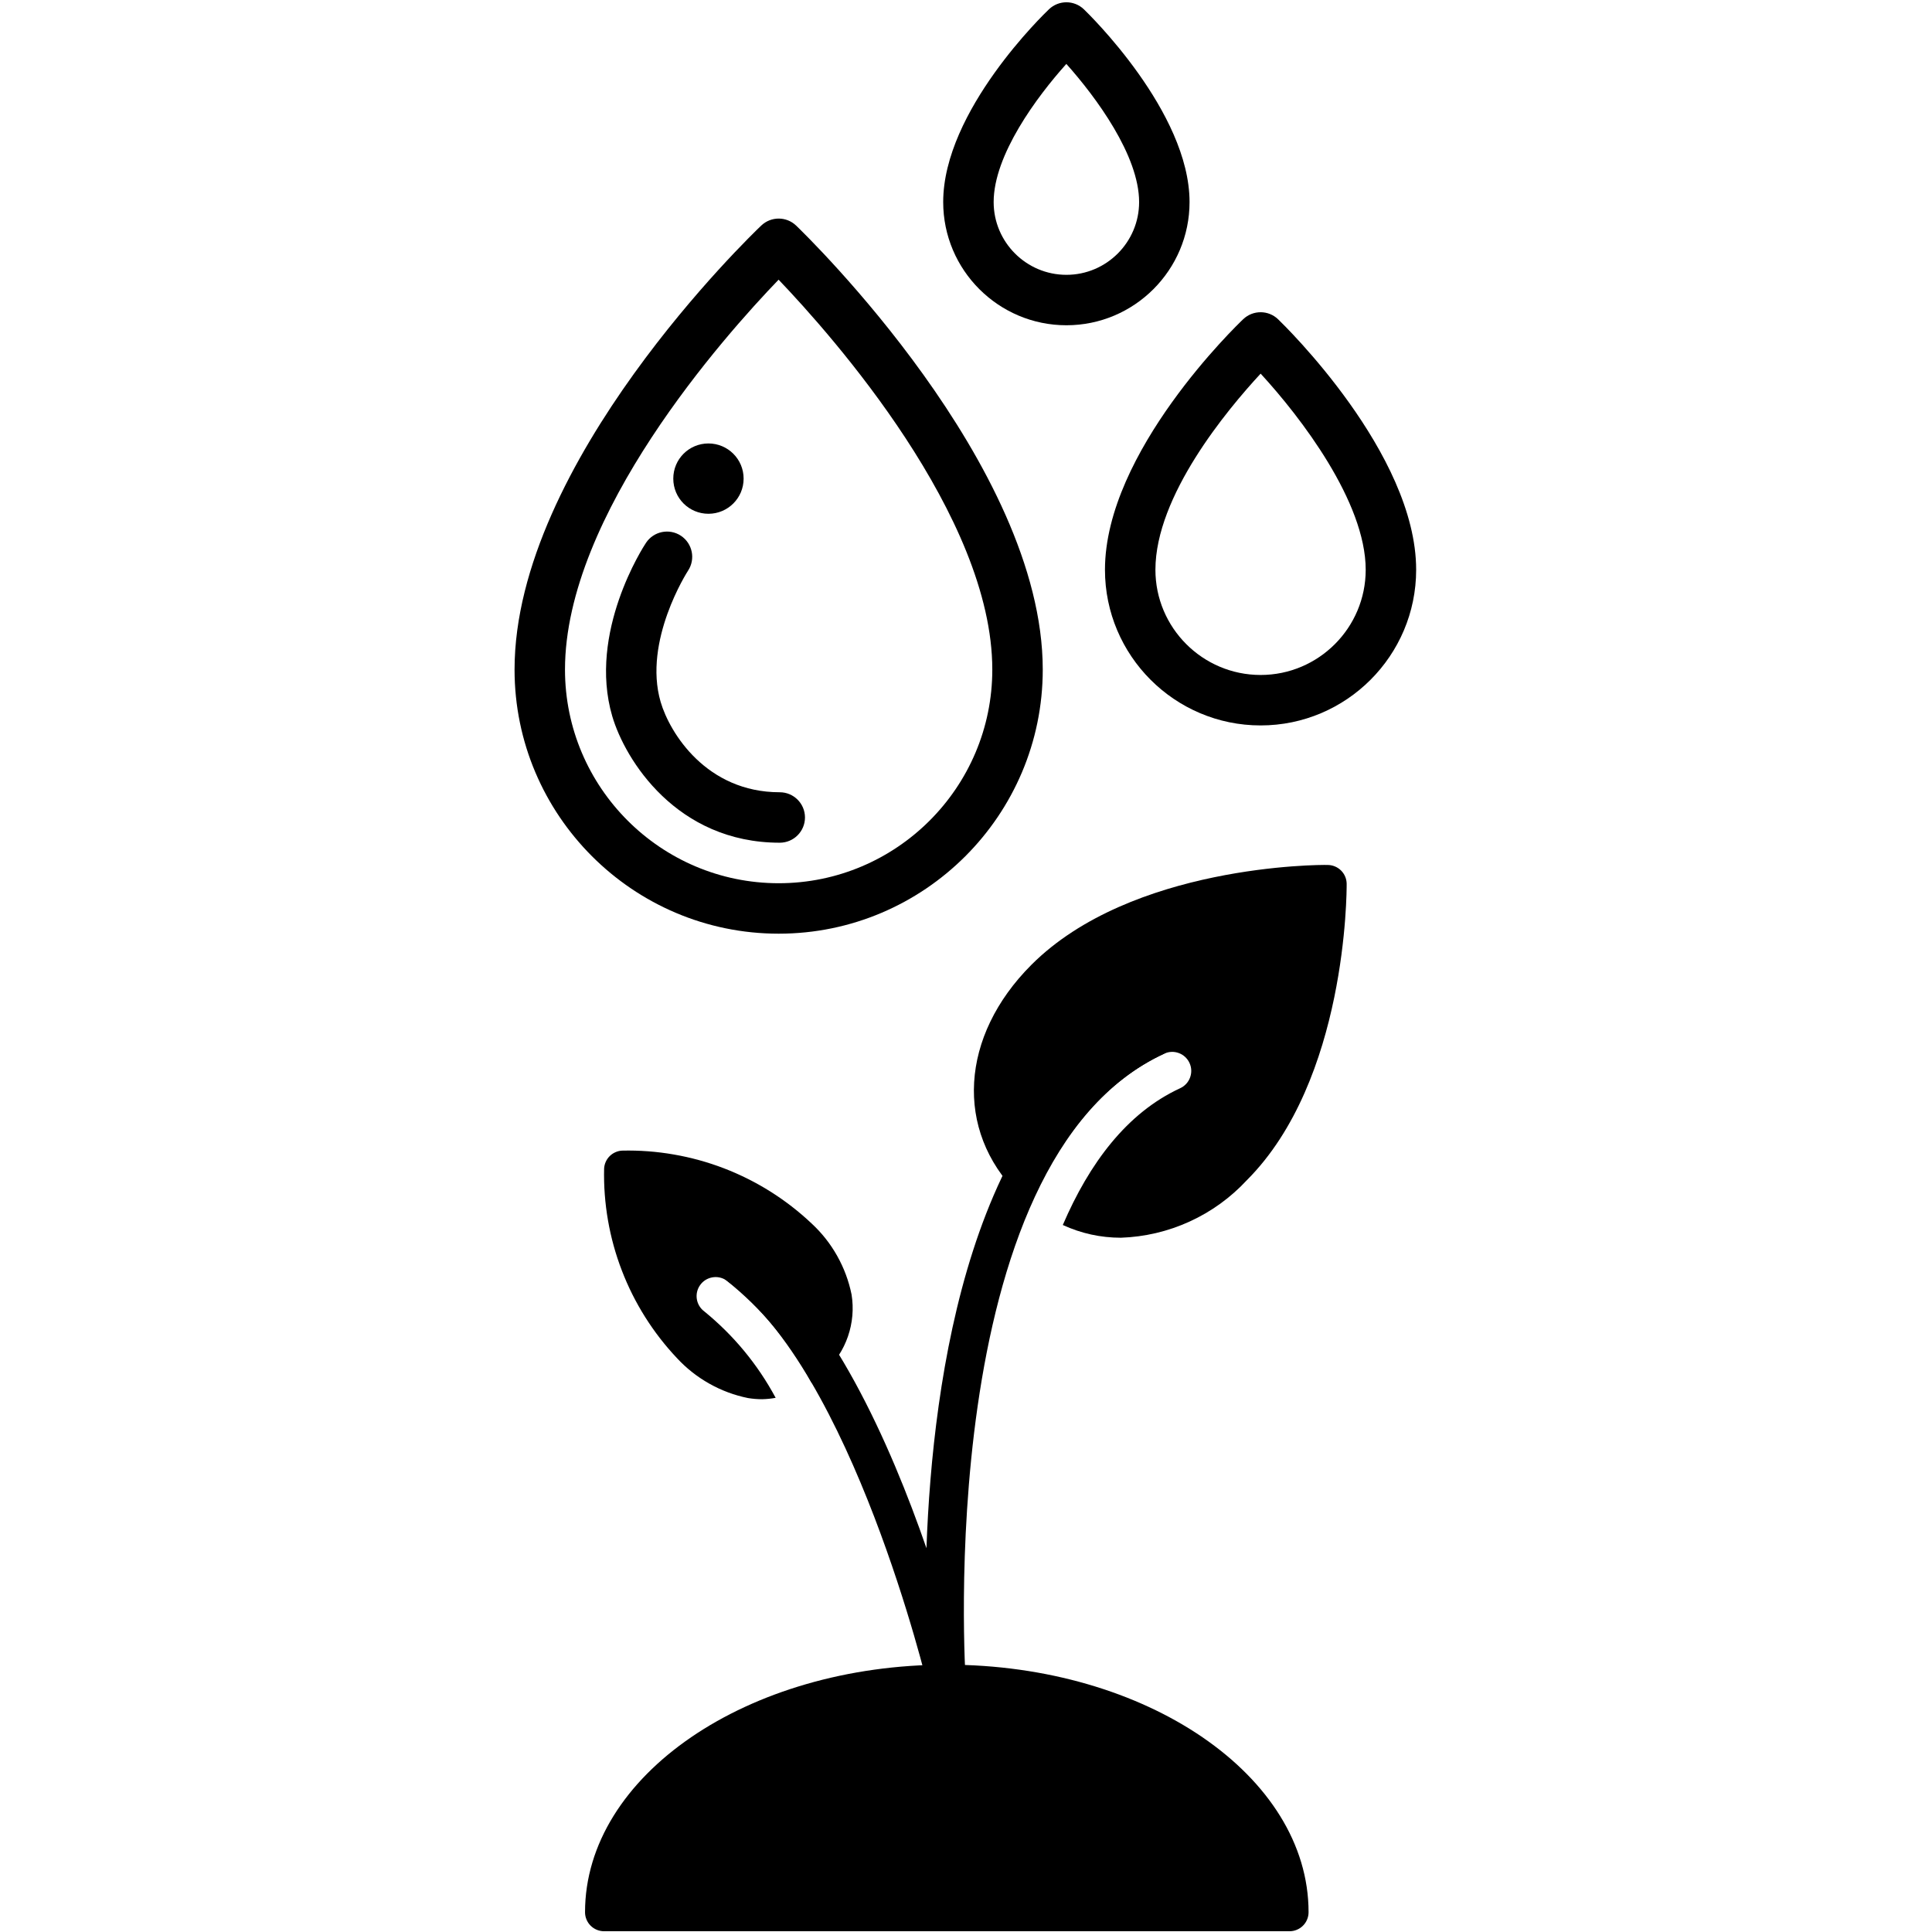
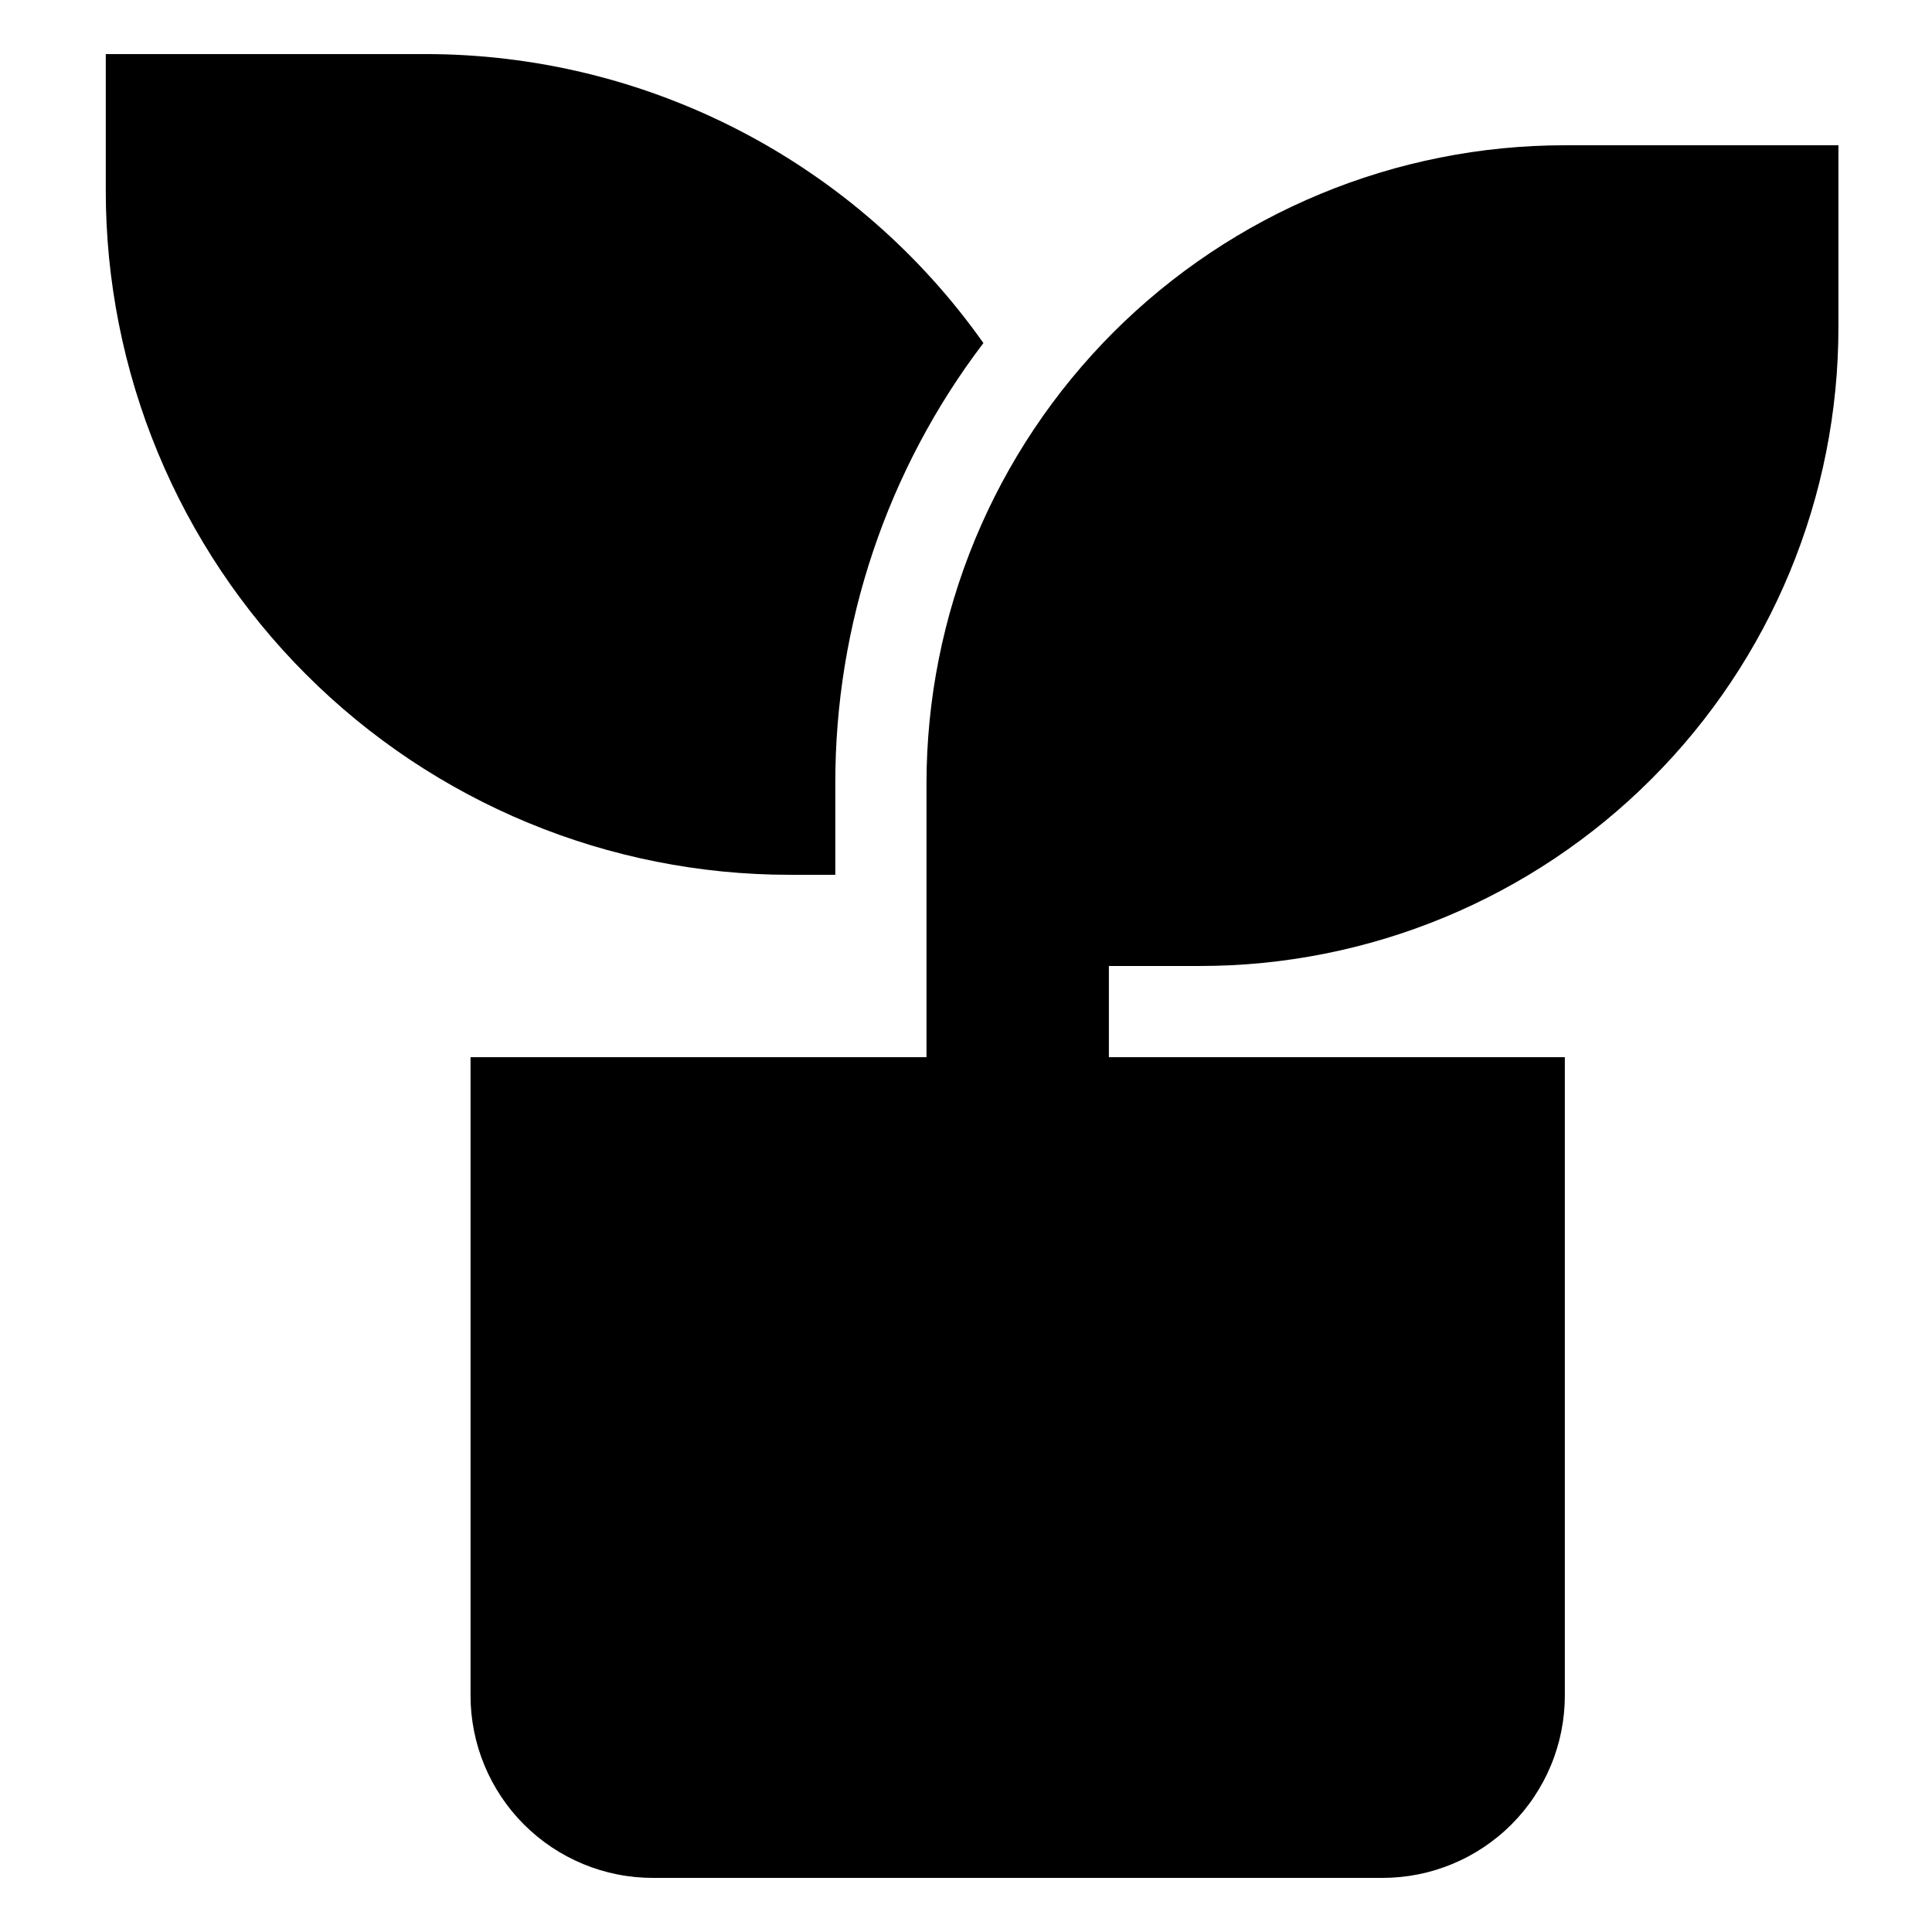
- <svg xmlns="http://www.w3.org/2000/svg" width="500" zoomAndPan="magnify" viewBox="0 0 375 375" height="500" preserveAspectRatio="xMidYMid meet" version="1.2">
-   <defs>
-     <clipPath id="f9b8cc3f90">
-       <path d="M 99.797 42 L 203 42 L 203 181.254 L 99.797 181.254 Z M 99.797 42 " />
-     </clipPath>
-     <clipPath id="9b3f99cae0">
-       <path d="M 113.555 323 L 254 323 L 254 374.945 L 113.555 374.945 Z M 113.555 323 " />
-     </clipPath>
-     <clipPath id="65f2ec7a6c">
-       <path d="M 189 167.797 L 261.852 167.797 L 261.852 241 L 189 241 Z M 189 167.797 " />
-     </clipPath>
-   </defs>
-   <g id="a79a780a00">
-     <g clip-rule="nonzero" clip-path="url(#f9b8cc3f90)">
-       <path style=" stroke:none;fill-rule:nonzero;fill:currentColor;fill-opacity:1;" d="M 151.141 171.434 C 128.27 171.434 109.664 152.836 109.664 129.969 C 109.664 99.891 140.672 65.141 151.125 54.285 C 161.566 65.211 192.605 100.195 192.605 129.969 C 192.605 152.836 174.004 171.434 151.141 171.434 Z M 154.531 43.789 C 152.645 41.977 149.664 41.973 147.766 43.773 C 145.812 45.633 99.875 89.766 99.875 129.969 C 99.875 158.234 122.871 181.227 151.141 181.227 C 179.402 181.227 202.398 158.234 202.398 129.969 C 202.398 90.227 156.484 45.668 154.531 43.789 " />
-     </g>
-     <path style=" stroke:none;fill-rule:nonzero;fill:currentColor;fill-opacity:1;" d="M 206.992 53.344 C 199.203 53.344 192.867 47.008 192.867 39.219 C 192.867 30.094 201.242 18.793 206.977 12.406 C 212.719 18.828 221.102 30.172 221.102 39.219 C 221.102 47.008 214.77 53.344 206.992 53.344 Z M 230.891 39.219 C 230.891 21.707 211.219 2.613 210.383 1.809 C 208.492 -0.004 205.516 -0.012 203.617 1.789 C 202.777 2.586 183.074 21.504 183.074 39.219 C 183.074 52.406 193.805 63.133 206.992 63.133 C 220.172 63.133 230.891 52.406 230.891 39.219 " />
-     <path style=" stroke:none;fill-rule:nonzero;fill:currentColor;fill-opacity:1;" d="M 244.684 131.012 C 233.426 131.012 224.266 121.852 224.266 110.594 C 224.266 96.266 238.125 79.609 244.688 72.523 C 252.461 80.961 265.082 97.434 265.082 110.594 C 265.082 121.852 255.93 131.012 244.684 131.012 Z M 248.074 61.969 C 246.188 60.156 243.211 60.148 241.312 61.949 C 240.215 62.992 214.473 87.703 214.473 110.594 C 214.473 127.25 228.023 140.805 244.684 140.805 C 261.332 140.805 274.875 127.25 274.875 110.594 C 274.875 87.973 249.168 63.02 248.074 61.969 " />
-     <path style=" stroke:none;fill-rule:nonzero;fill:currentColor;fill-opacity:1;" d="M 128.23 136.246 C 124.77 124.402 133.438 110.941 133.551 110.766 C 135.035 108.512 134.414 105.48 132.164 103.988 C 129.91 102.5 126.871 103.117 125.379 105.375 C 124.914 106.074 114.078 122.73 118.832 139 C 121.328 147.496 131.34 163.57 151.348 163.57 C 154.051 163.57 156.246 161.375 156.246 158.672 C 156.246 155.969 154.051 153.777 151.348 153.777 C 137.137 153.777 130.008 142.305 128.23 136.246 " />
-     <path style=" stroke:none;fill-rule:nonzero;fill:currentColor;fill-opacity:1;" d="M 137.508 99.723 C 141.27 99.723 144.336 96.684 144.336 92.898 C 144.336 89.117 141.27 86.074 137.508 86.074 C 133.734 86.074 130.684 89.117 130.684 92.898 C 130.684 96.684 133.734 99.723 137.508 99.723 " />
-     <g clip-rule="nonzero" clip-path="url(#9b3f99cae0)">
-       <path style=" stroke:none;fill-rule:nonzero;fill:currentColor;fill-opacity:1;" d="M 183.773 323.113 C 145.055 323.113 113.555 344.668 113.555 371.156 C 113.555 371.648 113.648 372.117 113.836 372.57 C 114.023 373.023 114.289 373.426 114.637 373.77 C 114.984 374.117 115.383 374.383 115.836 374.57 C 116.289 374.758 116.762 374.852 117.25 374.852 L 250.297 374.852 C 250.789 374.852 251.262 374.758 251.711 374.57 C 252.164 374.383 252.566 374.117 252.91 373.77 C 253.258 373.426 253.523 373.023 253.711 372.57 C 253.898 372.117 253.992 371.648 253.992 371.156 C 253.992 344.668 222.492 323.113 183.773 323.113 Z M 183.773 323.113 " />
-     </g>
-     <g clip-rule="nonzero" clip-path="url(#65f2ec7a6c)">
-       <path style=" stroke:none;fill-rule:nonzero;fill:currentColor;fill-opacity:1;" d="M 257.711 167.891 C 256.086 167.824 219.57 167.887 200.195 187.27 C 186.348 201.117 185.273 219.383 197.582 231.691 C 198.352 232.457 199.152 233.176 199.992 233.859 C 205.789 220.836 214.082 209.996 225.977 204.508 C 226.422 204.305 226.887 204.191 227.379 204.172 C 227.867 204.152 228.344 204.227 228.801 204.398 C 229.262 204.566 229.672 204.816 230.031 205.148 C 230.391 205.484 230.676 205.871 230.879 206.316 C 231.086 206.762 231.199 207.23 231.219 207.719 C 231.238 208.207 231.16 208.684 230.992 209.145 C 230.824 209.602 230.57 210.012 230.238 210.375 C 229.906 210.734 229.516 211.016 229.07 211.223 C 218.711 216 211.422 225.82 206.289 237.773 C 209.871 239.414 213.629 240.238 217.566 240.242 C 219.871 240.164 222.145 239.859 224.391 239.332 C 226.633 238.805 228.805 238.059 230.902 237.102 C 233 236.145 234.98 234.992 236.852 233.641 C 238.719 232.289 240.438 230.77 242.008 229.078 C 261.395 209.695 261.395 173.113 261.387 171.562 C 261.383 171.078 261.289 170.609 261.102 170.16 C 260.914 169.711 260.648 169.316 260.305 168.973 C 259.961 168.629 259.562 168.363 259.113 168.176 C 258.664 167.988 258.199 167.895 257.711 167.891 Z M 257.711 167.891 " />
-     </g>
-     <path style=" stroke:none;fill-rule:nonzero;fill:currentColor;fill-opacity:1;" d="M 136.68 254.523 C 136.293 254.234 135.977 253.883 135.73 253.469 C 135.484 253.055 135.324 252.609 135.25 252.133 C 135.18 251.656 135.199 251.184 135.309 250.715 C 135.422 250.246 135.617 249.816 135.898 249.426 C 136.176 249.035 136.52 248.707 136.926 248.449 C 137.336 248.195 137.773 248.023 138.25 247.938 C 138.723 247.852 139.195 247.859 139.668 247.957 C 140.141 248.059 140.574 248.242 140.973 248.512 C 147.863 254.008 153.383 260.648 157.535 268.422 C 158.465 267.762 159.336 267.027 160.148 266.223 C 161.156 265.281 162.039 264.234 162.789 263.078 C 163.543 261.922 164.141 260.691 164.59 259.387 C 165.039 258.082 165.32 256.746 165.441 255.371 C 165.559 253.996 165.508 252.629 165.289 251.266 C 164.75 248.621 163.816 246.117 162.492 243.762 C 161.168 241.406 159.516 239.312 157.531 237.477 C 155.074 235.156 152.414 233.094 149.555 231.293 C 146.691 229.492 143.684 227.988 140.531 226.773 C 137.375 225.562 134.133 224.668 130.801 224.09 C 127.473 223.508 124.117 223.258 120.738 223.336 C 120.285 223.359 119.852 223.465 119.438 223.652 C 119.023 223.836 118.652 224.09 118.332 224.41 C 118.012 224.73 117.758 225.098 117.574 225.512 C 117.387 225.926 117.281 226.363 117.258 226.816 C 117.18 230.195 117.434 233.547 118.012 236.879 C 118.59 240.211 119.484 243.453 120.699 246.605 C 121.91 249.762 123.418 252.77 125.219 255.633 C 127.02 258.492 129.078 261.152 131.398 263.609 C 133.234 265.59 135.332 267.246 137.688 268.57 C 140.043 269.895 142.543 270.824 145.191 271.363 C 146.102 271.512 147.016 271.586 147.938 271.586 C 148.816 271.566 149.688 271.477 150.555 271.316 C 147.043 264.801 142.418 259.203 136.68 254.523 Z M 136.68 254.523 " />
-     <path style=" stroke:none;fill-rule:nonzero;fill:currentColor;fill-opacity:1;" d="M 183.77 330.504 C 183.355 330.504 182.949 330.434 182.559 330.297 C 182.164 330.16 181.805 329.965 181.48 329.707 C 181.152 329.445 180.879 329.141 180.656 328.793 C 180.434 328.441 180.273 328.062 180.176 327.656 C 180.031 327.039 165.41 265.969 140.973 248.508 C 140.586 248.219 140.27 247.867 140.023 247.453 C 139.773 247.039 139.613 246.594 139.539 246.117 C 139.465 245.641 139.484 245.168 139.594 244.699 C 139.707 244.23 139.902 243.797 140.184 243.406 C 140.465 243.012 140.809 242.688 141.215 242.43 C 141.625 242.172 142.066 242 142.543 241.914 C 143.016 241.828 143.488 241.836 143.961 241.938 C 144.434 242.039 144.871 242.227 145.27 242.496 C 161.172 253.855 172.848 280.363 179.824 300.5 C 181.008 267.484 188.406 213.711 222.879 197.797 C 223.324 197.594 223.793 197.48 224.281 197.461 C 224.77 197.441 225.246 197.52 225.703 197.688 C 226.164 197.859 226.574 198.109 226.934 198.441 C 227.293 198.773 227.574 199.164 227.781 199.605 C 227.984 200.051 228.098 200.52 228.117 201.008 C 228.137 201.496 228.062 201.973 227.895 202.434 C 227.723 202.891 227.473 203.301 227.141 203.66 C 226.809 204.023 226.422 204.305 225.977 204.512 C 180.809 225.355 187.391 325.539 187.461 326.547 C 187.477 326.801 187.469 327.051 187.434 327.305 C 187.398 327.555 187.34 327.801 187.254 328.039 C 187.172 328.277 187.062 328.504 186.93 328.723 C 186.801 328.938 186.648 329.141 186.473 329.324 C 186.301 329.512 186.109 329.676 185.902 329.824 C 185.695 329.969 185.477 330.094 185.246 330.195 C 185.012 330.297 184.773 330.375 184.523 330.426 C 184.273 330.477 184.023 330.504 183.77 330.504 Z M 183.77 330.504 " />
-   </g>
+ <svg xmlns="http://www.w3.org/2000/svg" width="500" zoomAndPan="magnify" viewBox="0 0 375 375" height="500" preserveAspectRatio="xMidYMid meet" version="1.0">
+   <path fill="currentColor" d="M 356.836 28.195 L 356.836 63.598 C 356.836 65.625 356.785 67.652 356.684 69.676 C 356.586 71.703 356.438 73.723 356.238 75.742 C 356.039 77.758 355.789 79.77 355.492 81.777 C 355.195 83.781 354.848 85.781 354.453 87.77 C 354.059 89.758 353.613 91.734 353.121 93.703 C 352.629 95.668 352.086 97.621 351.5 99.562 C 350.91 101.504 350.273 103.43 349.59 105.336 C 348.91 107.246 348.18 109.137 347.402 111.012 C 346.625 112.887 345.805 114.738 344.938 116.57 C 344.07 118.402 343.16 120.215 342.203 122.004 C 341.25 123.793 340.25 125.555 339.207 127.293 C 338.164 129.035 337.078 130.746 335.953 132.434 C 334.828 134.117 333.66 135.777 332.453 137.406 C 331.242 139.031 329.996 140.633 328.711 142.199 C 327.422 143.766 326.098 145.301 324.738 146.805 C 323.375 148.305 321.977 149.773 320.543 151.207 C 319.109 152.641 317.641 154.039 316.141 155.402 C 314.637 156.762 313.102 158.086 311.535 159.375 C 309.969 160.66 308.371 161.906 306.742 163.113 C 305.113 164.324 303.453 165.488 301.77 166.617 C 300.082 167.742 298.371 168.828 296.633 169.871 C 294.891 170.914 293.129 171.91 291.34 172.867 C 289.551 173.824 287.742 174.734 285.906 175.602 C 284.074 176.469 282.223 177.289 280.348 178.066 C 278.473 178.844 276.582 179.57 274.676 180.254 C 272.766 180.938 270.84 181.574 268.898 182.164 C 266.961 182.75 265.004 183.293 263.039 183.785 C 261.07 184.277 259.094 184.723 257.105 185.117 C 255.117 185.512 253.117 185.859 251.113 186.156 C 249.105 186.453 247.094 186.703 245.078 186.902 C 243.059 187.102 241.039 187.25 239.012 187.348 C 236.988 187.449 234.961 187.496 232.934 187.496 L 215.234 187.496 L 215.234 205.199 L 303.734 205.199 L 303.734 329.098 C 303.734 330.258 303.676 331.414 303.562 332.57 C 303.449 333.723 303.281 334.867 303.055 336.004 C 302.828 337.145 302.547 338.266 302.211 339.375 C 301.871 340.484 301.484 341.574 301.039 342.645 C 300.594 343.719 300.102 344.766 299.555 345.785 C 299.008 346.809 298.41 347.801 297.766 348.766 C 297.125 349.73 296.434 350.66 295.699 351.559 C 294.961 352.453 294.184 353.312 293.363 354.133 C 292.547 354.949 291.688 355.73 290.789 356.465 C 289.895 357.199 288.965 357.891 288 358.535 C 287.035 359.18 286.043 359.773 285.02 360.32 C 284 360.867 282.953 361.359 281.879 361.805 C 280.809 362.25 279.719 362.641 278.609 362.977 C 277.5 363.312 276.375 363.594 275.238 363.82 C 274.102 364.047 272.957 364.215 271.805 364.328 C 270.648 364.441 269.492 364.5 268.332 364.5 L 126.73 364.5 C 125.57 364.5 124.414 364.441 123.262 364.328 C 122.109 364.215 120.961 364.047 119.824 363.82 C 118.688 363.594 117.566 363.312 116.457 362.977 C 115.348 362.641 114.254 362.25 113.184 361.805 C 112.113 361.359 111.066 360.867 110.043 360.32 C 109.023 359.773 108.027 359.18 107.062 358.535 C 106.102 357.891 105.172 357.199 104.273 356.465 C 103.379 355.73 102.52 354.949 101.699 354.133 C 100.879 353.312 100.102 352.453 99.367 351.559 C 98.633 350.66 97.941 349.73 97.297 348.766 C 96.652 347.801 96.059 346.809 95.512 345.785 C 94.965 344.766 94.469 343.719 94.027 342.645 C 93.582 341.574 93.191 340.484 92.855 339.375 C 92.52 338.266 92.238 337.145 92.012 336.004 C 91.785 334.867 91.617 333.723 91.5 332.57 C 91.387 331.414 91.332 330.258 91.332 329.098 L 91.332 205.199 L 179.832 205.199 L 179.832 152.098 C 179.832 150.07 179.883 148.043 179.98 146.02 C 180.082 143.992 180.23 141.973 180.43 139.953 C 180.629 137.934 180.875 135.922 181.172 133.918 C 181.473 131.91 181.816 129.914 182.215 127.926 C 182.609 125.938 183.051 123.957 183.547 121.992 C 184.039 120.023 184.578 118.07 185.168 116.129 C 185.758 114.191 186.391 112.266 187.074 110.355 C 187.758 108.445 188.488 106.555 189.262 104.684 C 190.039 102.809 190.859 100.957 191.727 99.121 C 192.594 97.289 193.508 95.48 194.461 93.691 C 195.418 91.902 196.418 90.137 197.461 88.398 C 198.504 86.66 199.586 84.949 200.715 83.262 C 201.84 81.574 203.008 79.918 204.215 78.289 C 205.422 76.66 206.672 75.062 207.957 73.496 C 209.242 71.926 210.566 70.395 211.93 68.891 C 213.289 67.387 214.688 65.918 216.121 64.484 C 217.555 63.051 219.023 61.652 220.527 60.293 C 222.027 58.93 223.562 57.605 225.133 56.32 C 226.699 55.035 228.297 53.785 229.926 52.578 C 231.555 51.371 233.211 50.203 234.898 49.078 C 236.582 47.949 238.297 46.867 240.035 45.824 C 241.773 44.781 243.539 43.781 245.328 42.824 C 247.113 41.871 248.926 40.957 250.758 40.094 C 252.594 39.227 254.445 38.402 256.32 37.629 C 258.191 36.852 260.082 36.121 261.992 35.438 C 263.902 34.754 265.828 34.121 267.766 33.531 C 269.707 32.941 271.66 32.402 273.629 31.91 C 275.594 31.418 277.574 30.973 279.562 30.578 C 281.551 30.18 283.547 29.836 285.555 29.535 C 287.559 29.238 289.57 28.992 291.59 28.793 C 293.605 28.594 295.629 28.445 297.652 28.344 C 299.68 28.246 301.707 28.195 303.734 28.195 Z M 82.48 10.496 C 87.773 10.492 93.043 10.805 98.297 11.43 C 103.551 12.059 108.75 12.996 113.891 14.242 C 119.031 15.492 124.082 17.043 129.035 18.898 C 133.992 20.754 138.82 22.895 143.52 25.328 C 148.219 27.758 152.754 30.461 157.129 33.438 C 161.504 36.41 165.688 39.637 169.676 43.113 C 173.664 46.586 177.434 50.289 180.98 54.215 C 184.527 58.141 187.824 62.266 190.879 66.586 C 186.234 72.691 182.117 79.133 178.527 85.91 C 174.938 92.688 171.918 99.711 169.477 106.98 C 167.031 114.25 165.195 121.668 163.961 129.238 C 162.73 136.809 162.121 144.43 162.133 152.098 L 162.133 169.797 L 153.281 169.797 C 151.109 169.797 148.938 169.746 146.77 169.637 C 144.598 169.531 142.434 169.371 140.27 169.16 C 138.109 168.945 135.953 168.68 133.805 168.359 C 131.652 168.043 129.516 167.672 127.383 167.246 C 125.254 166.824 123.133 166.348 121.027 165.82 C 118.918 165.293 116.824 164.711 114.746 164.082 C 112.668 163.449 110.605 162.77 108.559 162.039 C 106.516 161.305 104.488 160.523 102.48 159.691 C 100.473 158.859 98.488 157.98 96.523 157.051 C 94.559 156.125 92.621 155.148 90.703 154.121 C 88.789 153.098 86.898 152.027 85.035 150.91 C 83.172 149.793 81.336 148.633 79.527 147.426 C 77.723 146.219 75.945 144.969 74.203 143.672 C 72.457 142.379 70.746 141.043 69.066 139.664 C 67.387 138.285 65.742 136.867 64.133 135.41 C 62.523 133.949 60.949 132.453 59.414 130.914 C 57.875 129.379 56.379 127.805 54.918 126.195 C 53.461 124.586 52.043 122.941 50.664 121.262 C 49.285 119.582 47.949 117.871 46.656 116.125 C 45.359 114.383 44.109 112.605 42.902 110.801 C 41.695 108.992 40.535 107.156 39.418 105.293 C 38.301 103.43 37.23 101.539 36.207 99.625 C 35.18 97.707 34.203 95.77 33.277 93.805 C 32.348 91.84 31.469 89.855 30.637 87.848 C 29.805 85.84 29.023 83.812 28.289 81.77 C 27.559 79.723 26.879 77.66 26.246 75.582 C 25.617 73.504 25.035 71.41 24.508 69.301 C 23.98 67.195 23.504 65.074 23.082 62.945 C 22.656 60.812 22.285 58.676 21.969 56.523 C 21.648 54.375 21.383 52.219 21.168 50.059 C 20.957 47.895 20.797 45.73 20.691 43.559 C 20.582 41.391 20.531 39.219 20.531 37.047 L 20.531 10.496 Z M 82.48 10.496 " fill-opacity="1" fill-rule="nonzero" />
</svg>
